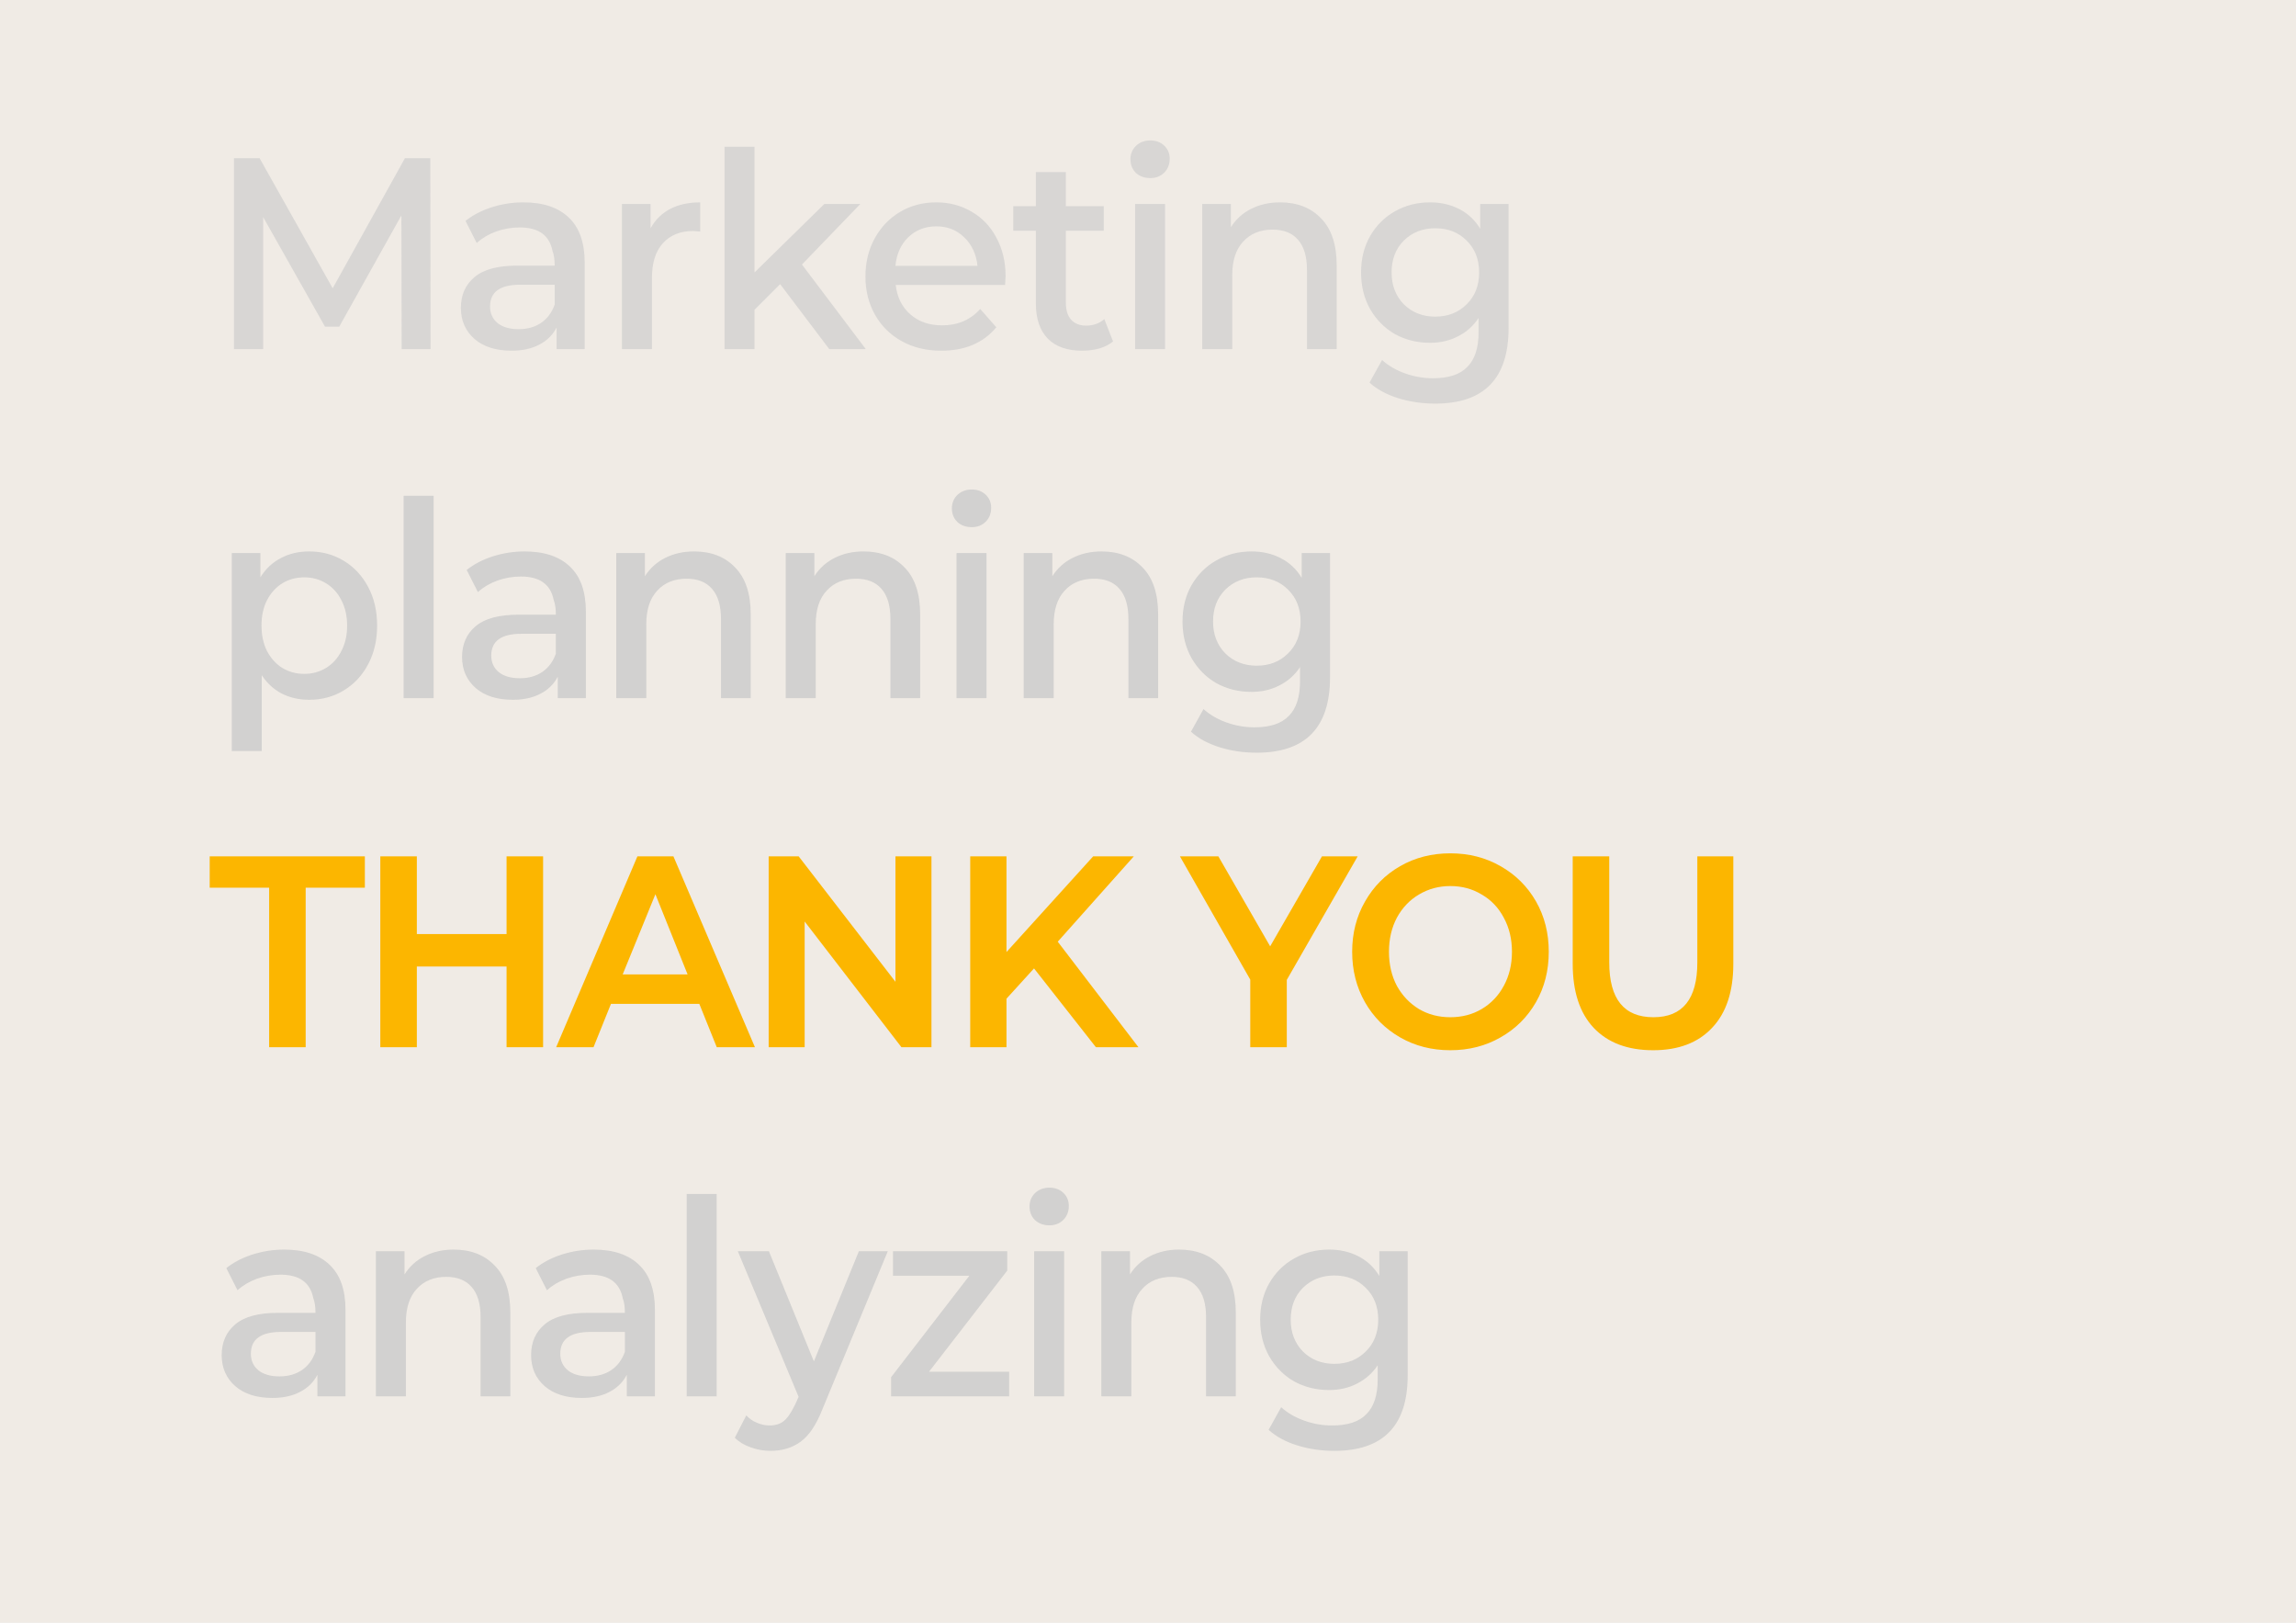
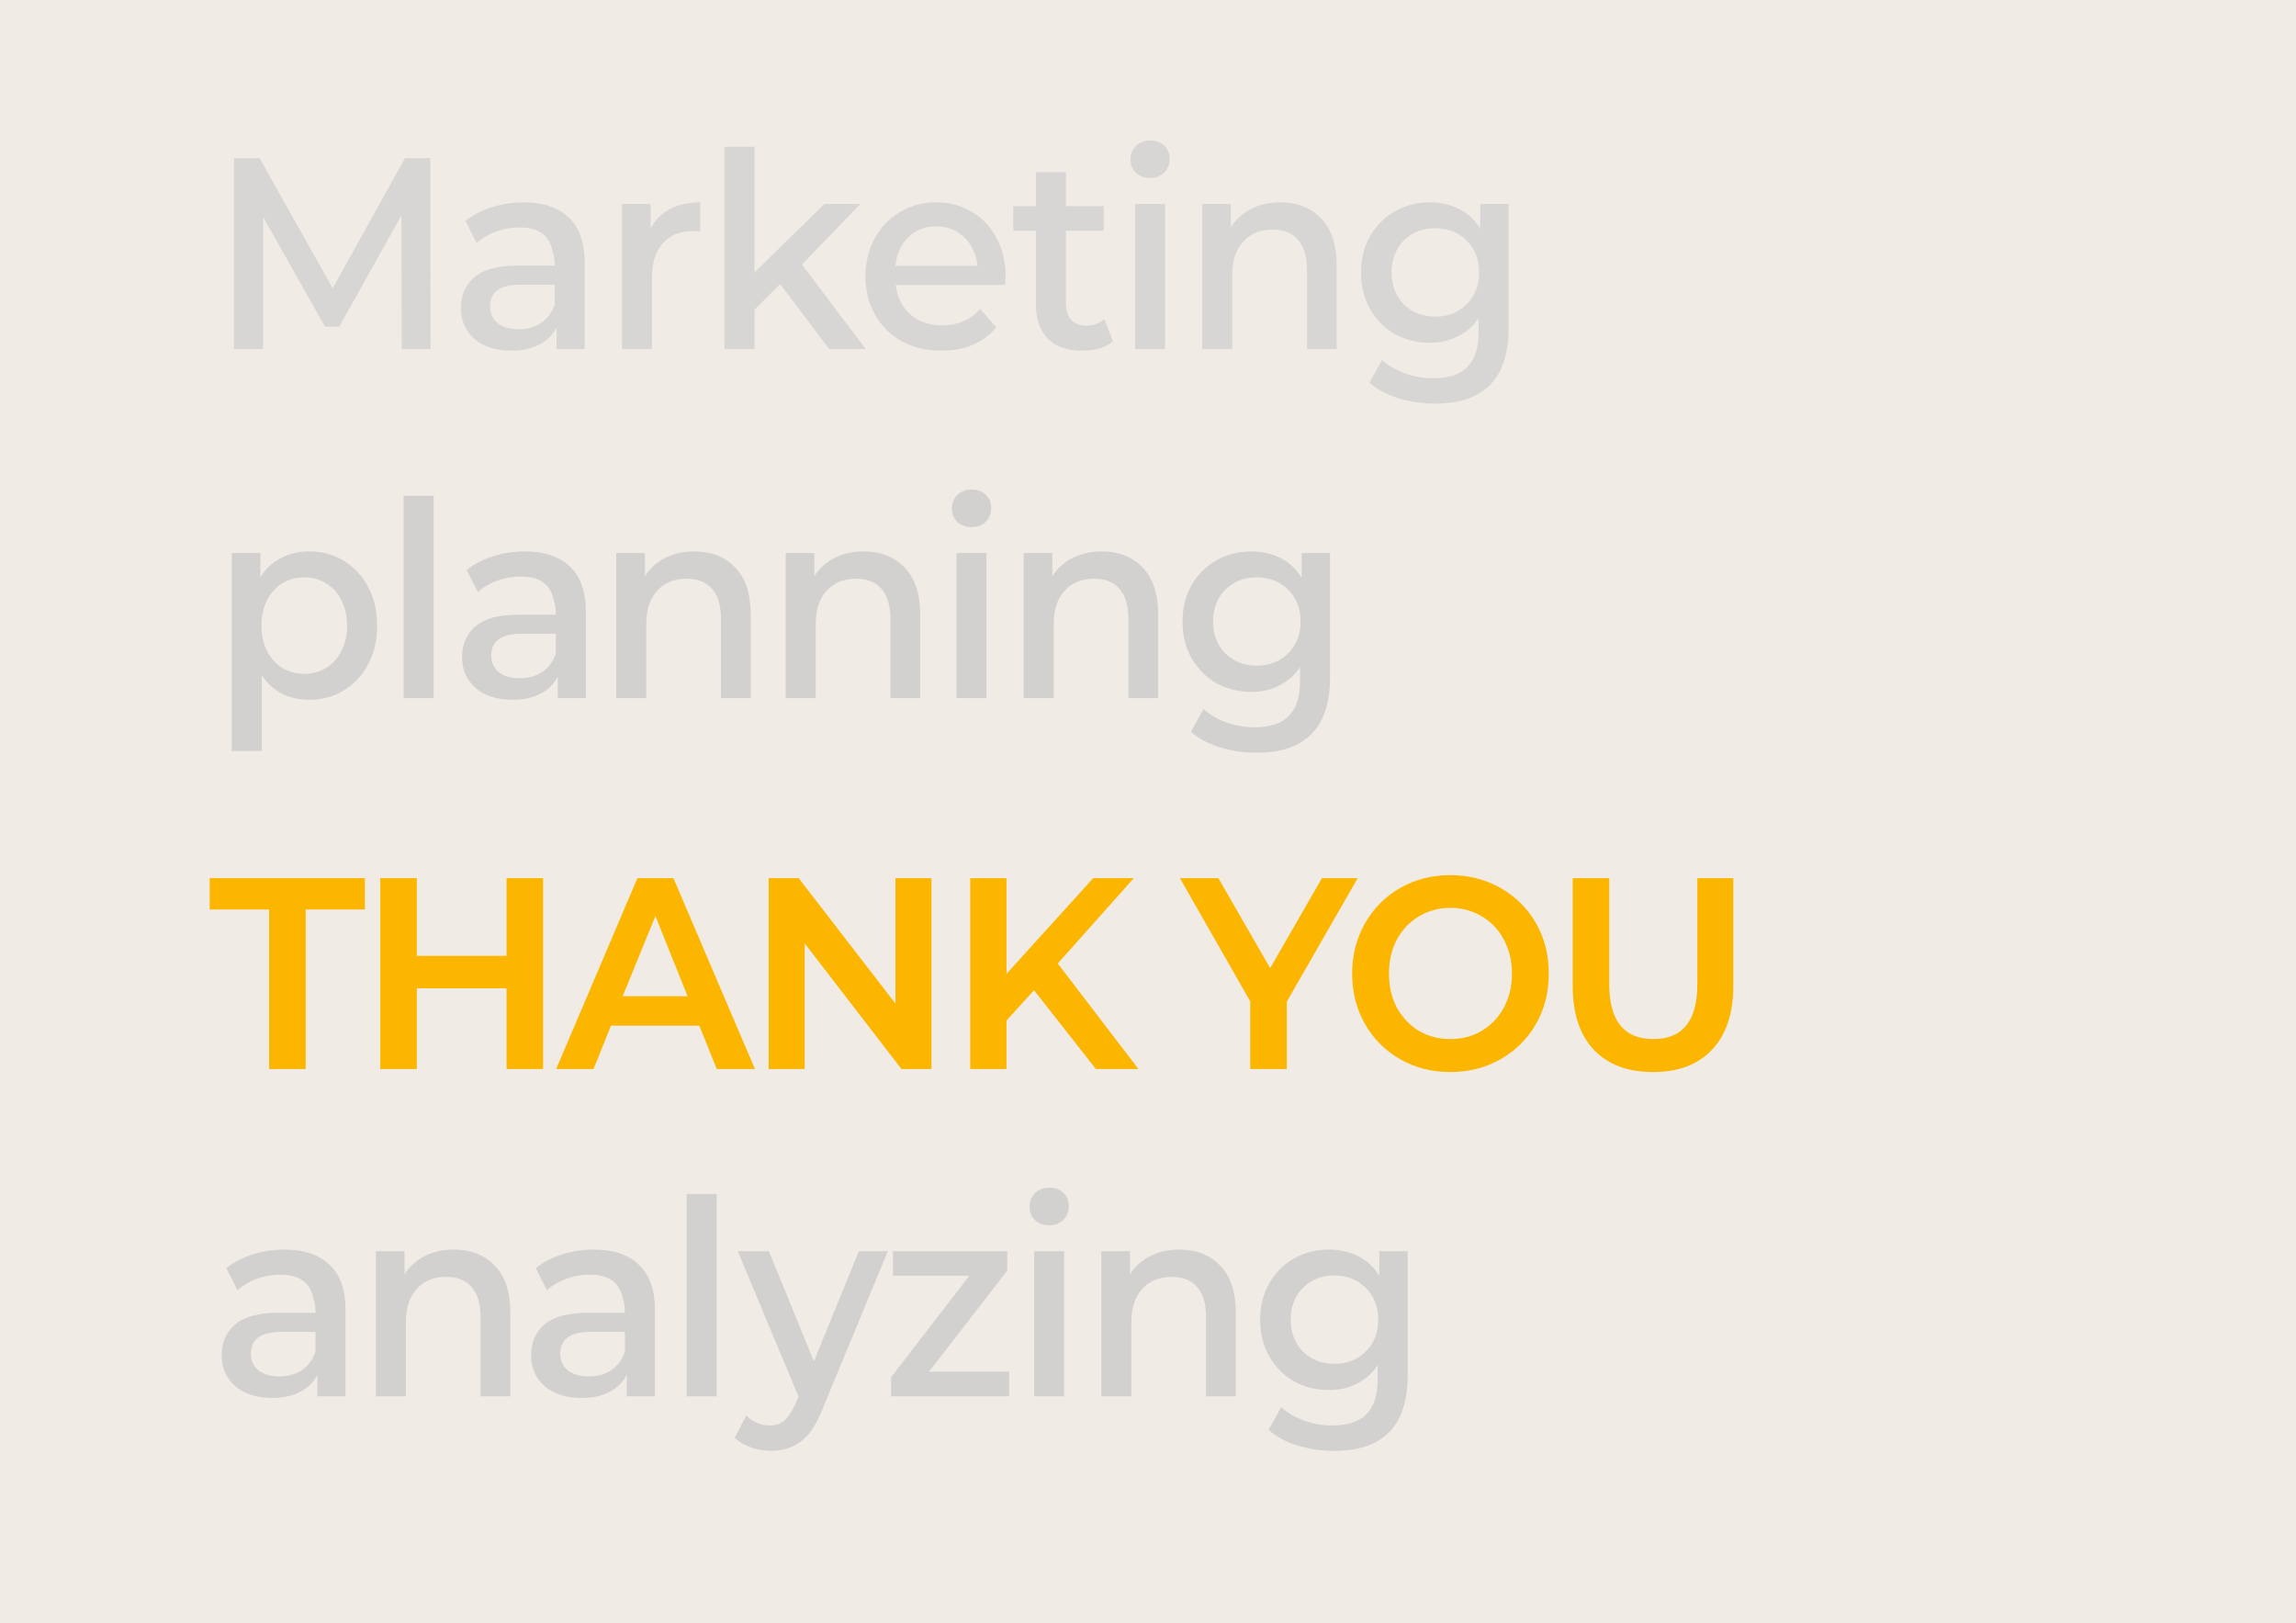
<svg xmlns="http://www.w3.org/2000/svg" width="842" height="595" viewBox="0 0 842 595" fill="none">
  <g clip-path="url(#clip0_5_279)">
    <rect width="595" height="842" transform="matrix(0 1 -1 0 842 0)" fill="#F0EBE5" />
-     <path d="M76.9 325.5V314H133.8V325.5H112.1V384H98.7V325.5H76.9ZM199.168 384H185.768V354.4H152.868V384H139.468V314H152.868V342.5H185.768V314H199.168V384ZM224.057 368.1L217.657 384H203.957L233.757 314H246.957L276.857 384H262.857L256.457 368.1H224.057ZM240.357 327.9L228.357 357.3H252.157L240.357 327.9ZM341.587 384H330.587L295.087 337.9V384H281.887V314H292.887L328.387 360V314H341.587V384ZM369.103 366.2V384H355.803V314H369.103V349.1L400.903 314H415.803L387.903 345.3L417.503 384H401.903L379.203 355.1L369.103 366.2ZM471.9 384H458.5V359.2L432.7 314H446.8L465.8 347L484.8 314H497.9L471.9 359.3V384ZM531.871 385.1C525.071 385.1 518.938 383.533 513.471 380.4C508.004 377.267 503.704 372.967 500.571 367.5C497.438 361.967 495.871 355.8 495.871 349C495.871 342.2 497.438 336.067 500.571 330.6C503.704 325.067 508.004 320.733 513.471 317.6C518.938 314.467 525.071 312.9 531.871 312.9C538.671 312.9 544.804 314.467 550.271 317.6C555.804 320.733 560.138 325.033 563.271 330.5C566.404 335.967 567.971 342.133 567.971 349C567.971 355.867 566.404 362.033 563.271 367.5C560.138 372.967 555.804 377.267 550.271 380.4C544.804 383.533 538.671 385.1 531.871 385.1ZM531.871 373C536.138 373 539.971 372 543.371 370C546.838 367.933 549.538 365.1 551.471 361.5C553.471 357.833 554.471 353.667 554.471 349C554.471 344.333 553.471 340.167 551.471 336.5C549.538 332.833 546.838 330 543.371 328C539.971 325.933 536.138 324.9 531.871 324.9C527.671 324.9 523.838 325.933 520.371 328C516.971 330 514.271 332.833 512.271 336.5C510.338 340.167 509.371 344.333 509.371 349C509.371 353.667 510.338 357.833 512.271 361.5C514.271 365.1 516.971 367.933 520.371 370C523.771 372 527.604 373 531.871 373ZM606.251 385.1C596.918 385.1 589.651 382.367 584.451 376.9C579.318 371.433 576.751 363.6 576.751 353.4V314H590.151V352.9C590.151 366.3 595.551 373 606.351 373C617.085 373 622.451 366.3 622.451 352.9V314H635.651V353.4C635.651 363.6 633.051 371.433 627.851 376.9C622.718 382.367 615.518 385.1 606.251 385.1Z" fill="#FCB600" />
+     <path d="M76.9 333.5V322H133.8V333.5H112.1V392H98.7V333.5H76.9ZM199.168 392H185.768V362.4H152.868V392H139.468V322H152.868V350.5H185.768V322H199.168V392ZM224.057 376.1L217.657 392H203.957L233.757 322H246.957L276.857 392H262.857L256.457 376.1H224.057ZM240.357 335.9L228.357 365.3H252.157L240.357 335.9ZM341.587 392H330.587L295.087 345.9V392H281.887V322H292.887L328.387 368V322H341.587V392ZM369.103 374.2V392H355.803V322H369.103V357.1L400.903 322H415.803L387.903 353.3L417.503 392H401.903L379.203 363.1L369.103 374.2ZM471.9 392H458.5V367.2L432.7 322H446.8L465.8 355L484.8 322H497.9L471.9 367.3V392ZM531.871 393.1C525.071 393.1 518.938 391.533 513.471 388.4C508.004 385.267 503.704 380.967 500.571 375.5C497.438 369.967 495.871 363.8 495.871 357C495.871 350.2 497.438 344.067 500.571 338.6C503.704 333.067 508.004 328.733 513.471 325.6C518.938 322.467 525.071 320.9 531.871 320.9C538.671 320.9 544.804 322.467 550.271 325.6C555.804 328.733 560.138 333.033 563.271 338.5C566.404 343.967 567.971 350.133 567.971 357C567.971 363.867 566.404 370.033 563.271 375.5C560.138 380.967 555.804 385.267 550.271 388.4C544.804 391.533 538.671 393.1 531.871 393.1ZM531.871 381C536.138 381 539.971 380 543.371 378C546.838 375.933 549.538 373.1 551.471 369.5C553.471 365.833 554.471 361.667 554.471 357C554.471 352.333 553.471 348.167 551.471 344.5C549.538 340.833 546.838 338 543.371 336C539.971 333.933 536.138 332.9 531.871 332.9C527.671 332.9 523.838 333.933 520.371 336C516.971 338 514.271 340.833 512.271 344.5C510.338 348.167 509.371 352.333 509.371 357C509.371 361.667 510.338 365.833 512.271 369.5C514.271 373.1 516.971 375.933 520.371 378C523.771 380 527.604 381 531.871 381ZM606.251 393.1C596.918 393.1 589.651 390.367 584.451 384.9C579.318 379.433 576.751 371.6 576.751 361.4V322H590.151V360.9C590.151 374.3 595.551 381 606.351 381C617.085 381 622.451 374.3 622.451 360.9V322H635.651V361.4C635.651 371.6 633.051 379.433 627.851 384.9C622.718 390.367 615.518 393.1 606.251 393.1Z" fill="#FCB600" />
    <path opacity="0.8" d="M104.2 458.2C111.467 458.2 117.033 460.067 120.9 463.8C124.767 467.467 126.7 472.967 126.7 480.3V512H116.4V504.1C115 506.833 112.867 508.933 110 510.4C107.2 511.867 103.833 512.6 99.9 512.6C94.167 512.6 89.633 511.167 86.3 508.3C82.967 505.367 81.3 501.567 81.3 496.9C81.3 492.167 82.967 488.4 86.3 485.6C89.633 482.8 94.833 481.4 101.9 481.4H115.7C115.7 479.2 115.433 477.4 114.9 476C113.767 470.267 109.767 467.4 102.9 467.4C99.9 467.4 97 467.9 94.2 468.9C91.467 469.9 89.1 471.3 87.1 473.1L83 465C85.667 462.867 88.867 461.2 92.6 460C96.4 458.8 100.267 458.2 104.2 458.2ZM102.5 504.7C105.7 504.7 108.433 503.933 110.7 502.4C112.967 500.867 114.633 498.633 115.7 495.7V488.4H103C95.667 488.4 92 491.067 92 496.4C92 498.933 92.933 500.967 94.8 502.5C96.667 503.967 99.233 504.7 102.5 504.7ZM166.35 458.2C172.683 458.2 177.716 460.167 181.45 464.1C185.25 467.967 187.15 473.7 187.15 481.3V512H176.25V483C176.25 478.067 175.15 474.367 172.95 471.9C170.816 469.433 167.716 468.2 163.65 468.2C159.116 468.2 155.516 469.667 152.85 472.6C150.183 475.467 148.85 479.567 148.85 484.9V512H137.85V458.8H148.35V467.3C150.216 464.367 152.683 462.133 155.75 460.6C158.883 459 162.416 458.2 166.35 458.2ZM217.667 458.2C224.933 458.2 230.5 460.067 234.367 463.8C238.233 467.467 240.167 472.967 240.167 480.3V512H229.867V504.1C228.467 506.833 226.333 508.933 223.467 510.4C220.667 511.867 217.3 512.6 213.367 512.6C207.633 512.6 203.1 511.167 199.767 508.3C196.433 505.367 194.767 501.567 194.767 496.9C194.767 492.167 196.433 488.4 199.767 485.6C203.1 482.8 208.3 481.4 215.367 481.4H229.167C229.167 479.2 228.9 477.4 228.367 476C227.233 470.267 223.233 467.4 216.367 467.4C213.367 467.4 210.467 467.9 207.667 468.9C204.933 469.9 202.567 471.3 200.567 473.1L196.467 465C199.133 462.867 202.333 461.2 206.067 460C209.867 458.8 213.733 458.2 217.667 458.2ZM215.967 504.7C219.167 504.7 221.9 503.933 224.167 502.4C226.433 500.867 228.1 498.633 229.167 495.7V488.4H216.467C209.133 488.4 205.467 491.067 205.467 496.4C205.467 498.933 206.4 500.967 208.267 502.5C210.133 503.967 212.7 504.7 215.967 504.7ZM262.816 437.8V512H251.816V437.8H262.816ZM301.575 516.8C299.375 522.4 296.741 526.333 293.675 528.6C290.608 530.867 286.908 532 282.575 532C280.041 532 277.608 531.567 275.275 530.7C272.941 529.9 271.008 528.733 269.475 527.2L273.675 519C274.808 520.2 276.108 521.1 277.575 521.7C279.108 522.367 280.675 522.7 282.275 522.7C284.741 522.7 286.708 521.933 288.175 520.4C289.641 518.867 291.208 516.133 292.875 512.2L270.575 458.8H281.975L298.475 499.2L314.975 458.8H325.575L301.575 516.8ZM370.082 512H326.782V505L355.482 467.8H327.482V458.8H369.382V465.9L340.682 503H370.082V512ZM384.858 449.3C382.724 449.3 380.958 448.667 379.558 447.4C378.224 446.067 377.558 444.4 377.558 442.4C377.558 440.467 378.224 438.833 379.558 437.5C380.958 436.167 382.724 435.5 384.858 435.5C386.924 435.5 388.624 436.133 389.958 437.4C391.291 438.667 391.958 440.267 391.958 442.2C391.958 444.267 391.291 445.967 389.958 447.3C388.624 448.633 386.924 449.3 384.858 449.3ZM390.258 458.8V512H379.258V458.8H390.258ZM432.395 458.2C438.728 458.2 443.761 460.167 447.495 464.1C451.295 467.967 453.195 473.7 453.195 481.3V512H442.295V483C442.295 478.067 441.195 474.367 438.995 471.9C436.861 469.433 433.761 468.2 429.695 468.2C425.161 468.2 421.561 469.667 418.895 472.6C416.228 475.467 414.895 479.567 414.895 484.9V512H403.895V458.8H414.395V467.3C416.261 464.367 418.728 462.133 421.795 460.6C424.928 459 428.461 458.2 432.395 458.2ZM516.233 504.3C516.233 522.767 507.267 532 489.333 532C484.533 532 480 531.333 475.733 530C471.467 528.667 467.967 526.767 465.233 524.3L469.833 516C472.1 518.067 474.9 519.7 478.233 520.9C481.567 522.1 485 522.7 488.533 522.7C494.267 522.7 498.467 521.3 501.133 518.5C503.867 515.767 505.233 511.533 505.233 505.8V500.6C503.367 503.467 500.867 505.7 497.733 507.3C494.667 508.9 491.233 509.7 487.433 509.7C482.7 509.7 478.4 508.633 474.533 506.5C470.733 504.3 467.7 501.233 465.433 497.3C463.233 493.367 462.133 488.9 462.133 483.9C462.133 478.9 463.233 474.467 465.433 470.6C467.7 466.667 470.733 463.633 474.533 461.5C478.4 459.3 482.7 458.2 487.433 458.2C491.433 458.2 495.033 459.033 498.233 460.7C501.433 462.367 503.967 464.767 505.833 467.9V458.8H516.233V504.3ZM489.333 500.1C494 500.1 497.833 498.6 500.833 495.6C503.9 492.6 505.433 488.7 505.433 483.9C505.433 479.1 503.9 475.2 500.833 472.2C497.833 469.2 494 467.7 489.333 467.7C484.733 467.7 480.9 469.2 477.833 472.2C474.833 475.2 473.333 479.1 473.333 483.9C473.333 488.633 474.833 492.533 477.833 495.6C480.9 498.6 484.733 500.1 489.333 500.1Z" fill="#CACACA" />
    <path opacity="0.8" d="M113.4 202.2C118.067 202.2 122.267 203.333 126 205.6C129.8 207.867 132.8 211.067 135 215.2C137.2 219.333 138.3 224.067 138.3 229.4C138.3 234.733 137.2 239.467 135 243.6C132.8 247.733 129.8 250.933 126 253.2C122.267 255.467 118.067 256.6 113.4 256.6C109.667 256.6 106.3 255.833 103.3 254.3C100.367 252.767 97.933 250.533 96 247.6V275.4H85V202.8H95.5V211.7C97.367 208.633 99.833 206.3 102.9 204.7C105.967 203.033 109.467 202.2 113.4 202.2ZM111.6 247.1C114.533 247.1 117.2 246.367 119.6 244.9C122 243.433 123.867 241.367 125.2 238.7C126.6 236.033 127.3 232.933 127.3 229.4C127.3 225.867 126.6 222.767 125.2 220.1C123.867 217.433 122 215.367 119.6 213.9C117.2 212.433 114.533 211.7 111.6 211.7C108.6 211.7 105.9 212.433 103.5 213.9C101.167 215.367 99.3 217.433 97.9 220.1C96.567 222.767 95.9 225.867 95.9 229.4C95.9 232.933 96.567 236.033 97.9 238.7C99.3 241.367 101.167 243.433 103.5 244.9C105.9 246.367 108.6 247.1 111.6 247.1ZM159.018 181.8V256H148.018V181.8H159.018ZM192.354 202.2C199.621 202.2 205.188 204.067 209.054 207.8C212.921 211.467 214.854 216.967 214.854 224.3V256H204.554V248.1C203.154 250.833 201.021 252.933 198.154 254.4C195.354 255.867 191.988 256.6 188.054 256.6C182.321 256.6 177.788 255.167 174.454 252.3C171.121 249.367 169.454 245.567 169.454 240.9C169.454 236.167 171.121 232.4 174.454 229.6C177.788 226.8 182.988 225.4 190.054 225.4H203.854C203.854 223.2 203.588 221.4 203.054 220C201.921 214.267 197.921 211.4 191.054 211.4C188.054 211.4 185.154 211.9 182.354 212.9C179.621 213.9 177.254 215.3 175.254 217.1L171.154 209C173.821 206.867 177.021 205.2 180.754 204C184.554 202.8 188.421 202.2 192.354 202.2ZM190.654 248.7C193.854 248.7 196.588 247.933 198.854 246.4C201.121 244.867 202.788 242.633 203.854 239.7V232.4H191.154C183.821 232.4 180.154 235.067 180.154 240.4C180.154 242.933 181.088 244.967 182.954 246.5C184.821 247.967 187.388 248.7 190.654 248.7ZM254.504 202.2C260.837 202.2 265.871 204.167 269.604 208.1C273.404 211.967 275.304 217.7 275.304 225.3V256H264.404V227C264.404 222.067 263.304 218.367 261.104 215.9C258.971 213.433 255.871 212.2 251.804 212.2C247.271 212.2 243.671 213.667 241.004 216.6C238.337 219.467 237.004 223.567 237.004 228.9V256H226.004V202.8H236.504V211.3C238.371 208.367 240.837 206.133 243.904 204.6C247.037 203 250.571 202.2 254.504 202.2ZM316.643 202.2C322.976 202.2 328.009 204.167 331.743 208.1C335.543 211.967 337.443 217.7 337.443 225.3V256H326.543V227C326.543 222.067 325.443 218.367 323.243 215.9C321.109 213.433 318.009 212.2 313.943 212.2C309.409 212.2 305.809 213.667 303.143 216.6C300.476 219.467 299.143 223.567 299.143 228.9V256H288.143V202.8H298.643V211.3C300.509 208.367 302.976 206.133 306.043 204.6C309.176 203 312.709 202.2 316.643 202.2ZM356.381 193.3C354.248 193.3 352.481 192.667 351.081 191.4C349.748 190.067 349.081 188.4 349.081 186.4C349.081 184.467 349.748 182.833 351.081 181.5C352.481 180.167 354.248 179.5 356.381 179.5C358.448 179.5 360.148 180.133 361.481 181.4C362.815 182.667 363.481 184.267 363.481 186.2C363.481 188.267 362.815 189.967 361.481 191.3C360.148 192.633 358.448 193.3 356.381 193.3ZM361.781 202.8V256H350.781V202.8H361.781ZM403.918 202.2C410.251 202.2 415.285 204.167 419.018 208.1C422.818 211.967 424.718 217.7 424.718 225.3V256H413.818V227C413.818 222.067 412.718 218.367 410.518 215.9C408.385 213.433 405.285 212.2 401.218 212.2C396.685 212.2 393.085 213.667 390.418 216.6C387.751 219.467 386.418 223.567 386.418 228.9V256H375.418V202.8H385.918V211.3C387.785 208.367 390.251 206.133 393.318 204.6C396.451 203 399.985 202.2 403.918 202.2ZM487.757 248.3C487.757 266.767 478.79 276 460.857 276C456.057 276 451.523 275.333 447.257 274C442.99 272.667 439.49 270.767 436.757 268.3L441.357 260C443.623 262.067 446.423 263.7 449.757 264.9C453.09 266.1 456.523 266.7 460.057 266.7C465.79 266.7 469.99 265.3 472.657 262.5C475.39 259.767 476.757 255.533 476.757 249.8V244.6C474.89 247.467 472.39 249.7 469.257 251.3C466.19 252.9 462.757 253.7 458.957 253.7C454.223 253.7 449.923 252.633 446.057 250.5C442.257 248.3 439.223 245.233 436.957 241.3C434.757 237.367 433.657 232.9 433.657 227.9C433.657 222.9 434.757 218.467 436.957 214.6C439.223 210.667 442.257 207.633 446.057 205.5C449.923 203.3 454.223 202.2 458.957 202.2C462.957 202.2 466.557 203.033 469.757 204.7C472.957 206.367 475.49 208.767 477.357 211.9V202.8H487.757V248.3ZM460.857 244.1C465.523 244.1 469.357 242.6 472.357 239.6C475.423 236.6 476.957 232.7 476.957 227.9C476.957 223.1 475.423 219.2 472.357 216.2C469.357 213.2 465.523 211.7 460.857 211.7C456.257 211.7 452.423 213.2 449.357 216.2C446.357 219.2 444.857 223.1 444.857 227.9C444.857 232.633 446.357 236.533 449.357 239.6C452.423 242.6 456.257 244.1 460.857 244.1Z" fill="#CACACA" />
    <path opacity="0.8" d="M147.2 79L124.4 119.8H119.2L96.5 79.6V128H85.8V58H95.2L122 105.7L148.5 58H157.8L157.9 128H147.3L147.2 79ZM191.915 74.2C199.182 74.2 204.748 76.067 208.615 79.8C212.482 83.467 214.415 88.967 214.415 96.3V128H204.115V120.1C202.715 122.833 200.582 124.933 197.715 126.4C194.915 127.867 191.548 128.6 187.615 128.6C181.882 128.6 177.348 127.167 174.015 124.3C170.682 121.367 169.015 117.567 169.015 112.9C169.015 108.167 170.682 104.4 174.015 101.6C177.348 98.8 182.548 97.4 189.615 97.4H203.415C203.415 95.2 203.148 93.4 202.615 92C201.482 86.267 197.482 83.4 190.615 83.4C187.615 83.4 184.715 83.9 181.915 84.9C179.182 85.9 176.815 87.3 174.815 89.1L170.715 81C173.382 78.867 176.582 77.2 180.315 76C184.115 74.8 187.982 74.2 191.915 74.2ZM190.215 120.7C193.415 120.7 196.148 119.933 198.415 118.4C200.682 116.867 202.348 114.633 203.415 111.7V104.4H190.715C183.382 104.4 179.715 107.067 179.715 112.4C179.715 114.933 180.648 116.967 182.515 118.5C184.382 119.967 186.948 120.7 190.215 120.7ZM238.586 83.7C240.319 80.567 242.719 78.2 245.786 76.6C248.853 75 252.519 74.2 256.786 74.2V84.9C255.453 84.767 254.586 84.7 254.186 84.7C249.519 84.7 245.819 86.2 243.086 89.2C240.419 92.133 239.086 96.367 239.086 101.9V128H228.086V74.8H238.586V83.7ZM276.703 113.6V128H265.703V53.8H276.703V99.9L302.303 74.8H315.503L294.103 97L317.503 128H304.103L286.103 104.2L276.703 113.6ZM368.777 101.4C368.711 102.4 368.644 103.433 368.577 104.5H328.477C329.011 109.033 330.811 112.633 333.877 115.3C336.944 117.967 340.811 119.3 345.477 119.3C351.211 119.3 355.877 117.3 359.477 113.3L365.377 120C360.644 125.733 353.911 128.6 345.177 128.6C339.711 128.6 334.877 127.433 330.677 125.1C326.477 122.767 323.211 119.533 320.877 115.4C318.544 111.267 317.377 106.6 317.377 101.4C317.377 96.2 318.511 91.533 320.777 87.4C323.044 83.267 326.144 80.033 330.077 77.7C334.011 75.367 338.444 74.2 343.377 74.2C348.111 74.2 352.411 75.333 356.277 77.6C360.144 79.8 363.177 82.967 365.377 87.1C367.644 91.233 368.777 96 368.777 101.4ZM343.377 83C339.311 83 335.877 84.333 333.077 87C330.344 89.667 328.777 93.167 328.377 97.5H358.477C358.011 93.167 356.377 89.667 353.577 87C350.844 84.333 347.444 83 343.377 83ZM408.179 125.2C406.846 126.333 405.146 127.2 403.079 127.8C401.079 128.333 398.979 128.6 396.779 128.6C391.379 128.6 387.212 127.133 384.279 124.2C381.346 121.2 379.879 116.9 379.879 111.3V84.6H371.579V75.6H379.879V63.1H390.879V75.6H404.779V84.6H390.879V111C390.879 113.667 391.512 115.733 392.779 117.2C394.112 118.667 395.946 119.4 398.279 119.4C400.946 119.4 403.179 118.6 404.979 117L408.179 125.2ZM421.86 65.3C419.726 65.3 417.96 64.667 416.56 63.4C415.226 62.067 414.56 60.4 414.56 58.4C414.56 56.467 415.226 54.833 416.56 53.5C417.96 52.167 419.726 51.5 421.86 51.5C423.926 51.5 425.626 52.133 426.96 53.4C428.293 54.667 428.96 56.267 428.96 58.2C428.96 60.267 428.293 61.967 426.96 63.3C425.626 64.633 423.926 65.3 421.86 65.3ZM427.26 74.8V128H416.26V74.8H427.26ZM469.396 74.2C475.73 74.2 480.763 76.167 484.496 80.1C488.296 83.967 490.196 89.7 490.196 97.3V128H479.296V99C479.296 94.067 478.196 90.367 475.996 87.9C473.863 85.433 470.763 84.2 466.696 84.2C462.163 84.2 458.563 85.667 455.896 88.6C453.23 91.467 451.896 95.567 451.896 100.9V128H440.896V74.8H451.396V83.3C453.263 80.367 455.73 78.133 458.796 76.6C461.93 75 465.463 74.2 469.396 74.2ZM553.235 120.3C553.235 138.767 544.268 148 526.335 148C521.535 148 517.002 147.333 512.735 146C508.468 144.667 504.968 142.767 502.235 140.3L506.835 132C509.102 134.067 511.902 135.7 515.235 136.9C518.568 138.1 522.002 138.7 525.535 138.7C531.268 138.7 535.468 137.3 538.135 134.5C540.868 131.767 542.235 127.533 542.235 121.8V116.6C540.368 119.467 537.868 121.7 534.735 123.3C531.668 124.9 528.235 125.7 524.435 125.7C519.702 125.7 515.402 124.633 511.535 122.5C507.735 120.3 504.702 117.233 502.435 113.3C500.235 109.367 499.135 104.9 499.135 99.9C499.135 94.9 500.235 90.467 502.435 86.6C504.702 82.667 507.735 79.633 511.535 77.5C515.402 75.3 519.702 74.2 524.435 74.2C528.435 74.2 532.035 75.033 535.235 76.7C538.435 78.367 540.968 80.767 542.835 83.9V74.8H553.235V120.3ZM526.335 116.1C531.002 116.1 534.835 114.6 537.835 111.6C540.902 108.6 542.435 104.7 542.435 99.9C542.435 95.1 540.902 91.2 537.835 88.2C534.835 85.2 531.002 83.7 526.335 83.7C521.735 83.7 517.902 85.2 514.835 88.2C511.835 91.2 510.335 95.1 510.335 99.9C510.335 104.633 511.835 108.533 514.835 111.6C517.902 114.6 521.735 116.1 526.335 116.1Z" fill="#D2D1D0" />
  </g>
  <defs>
    <clipPath id="clip0_5_279">
      <rect width="595" height="842" fill="white" transform="matrix(0 1 -1 0 842 0)" />
    </clipPath>
  </defs>
</svg>
